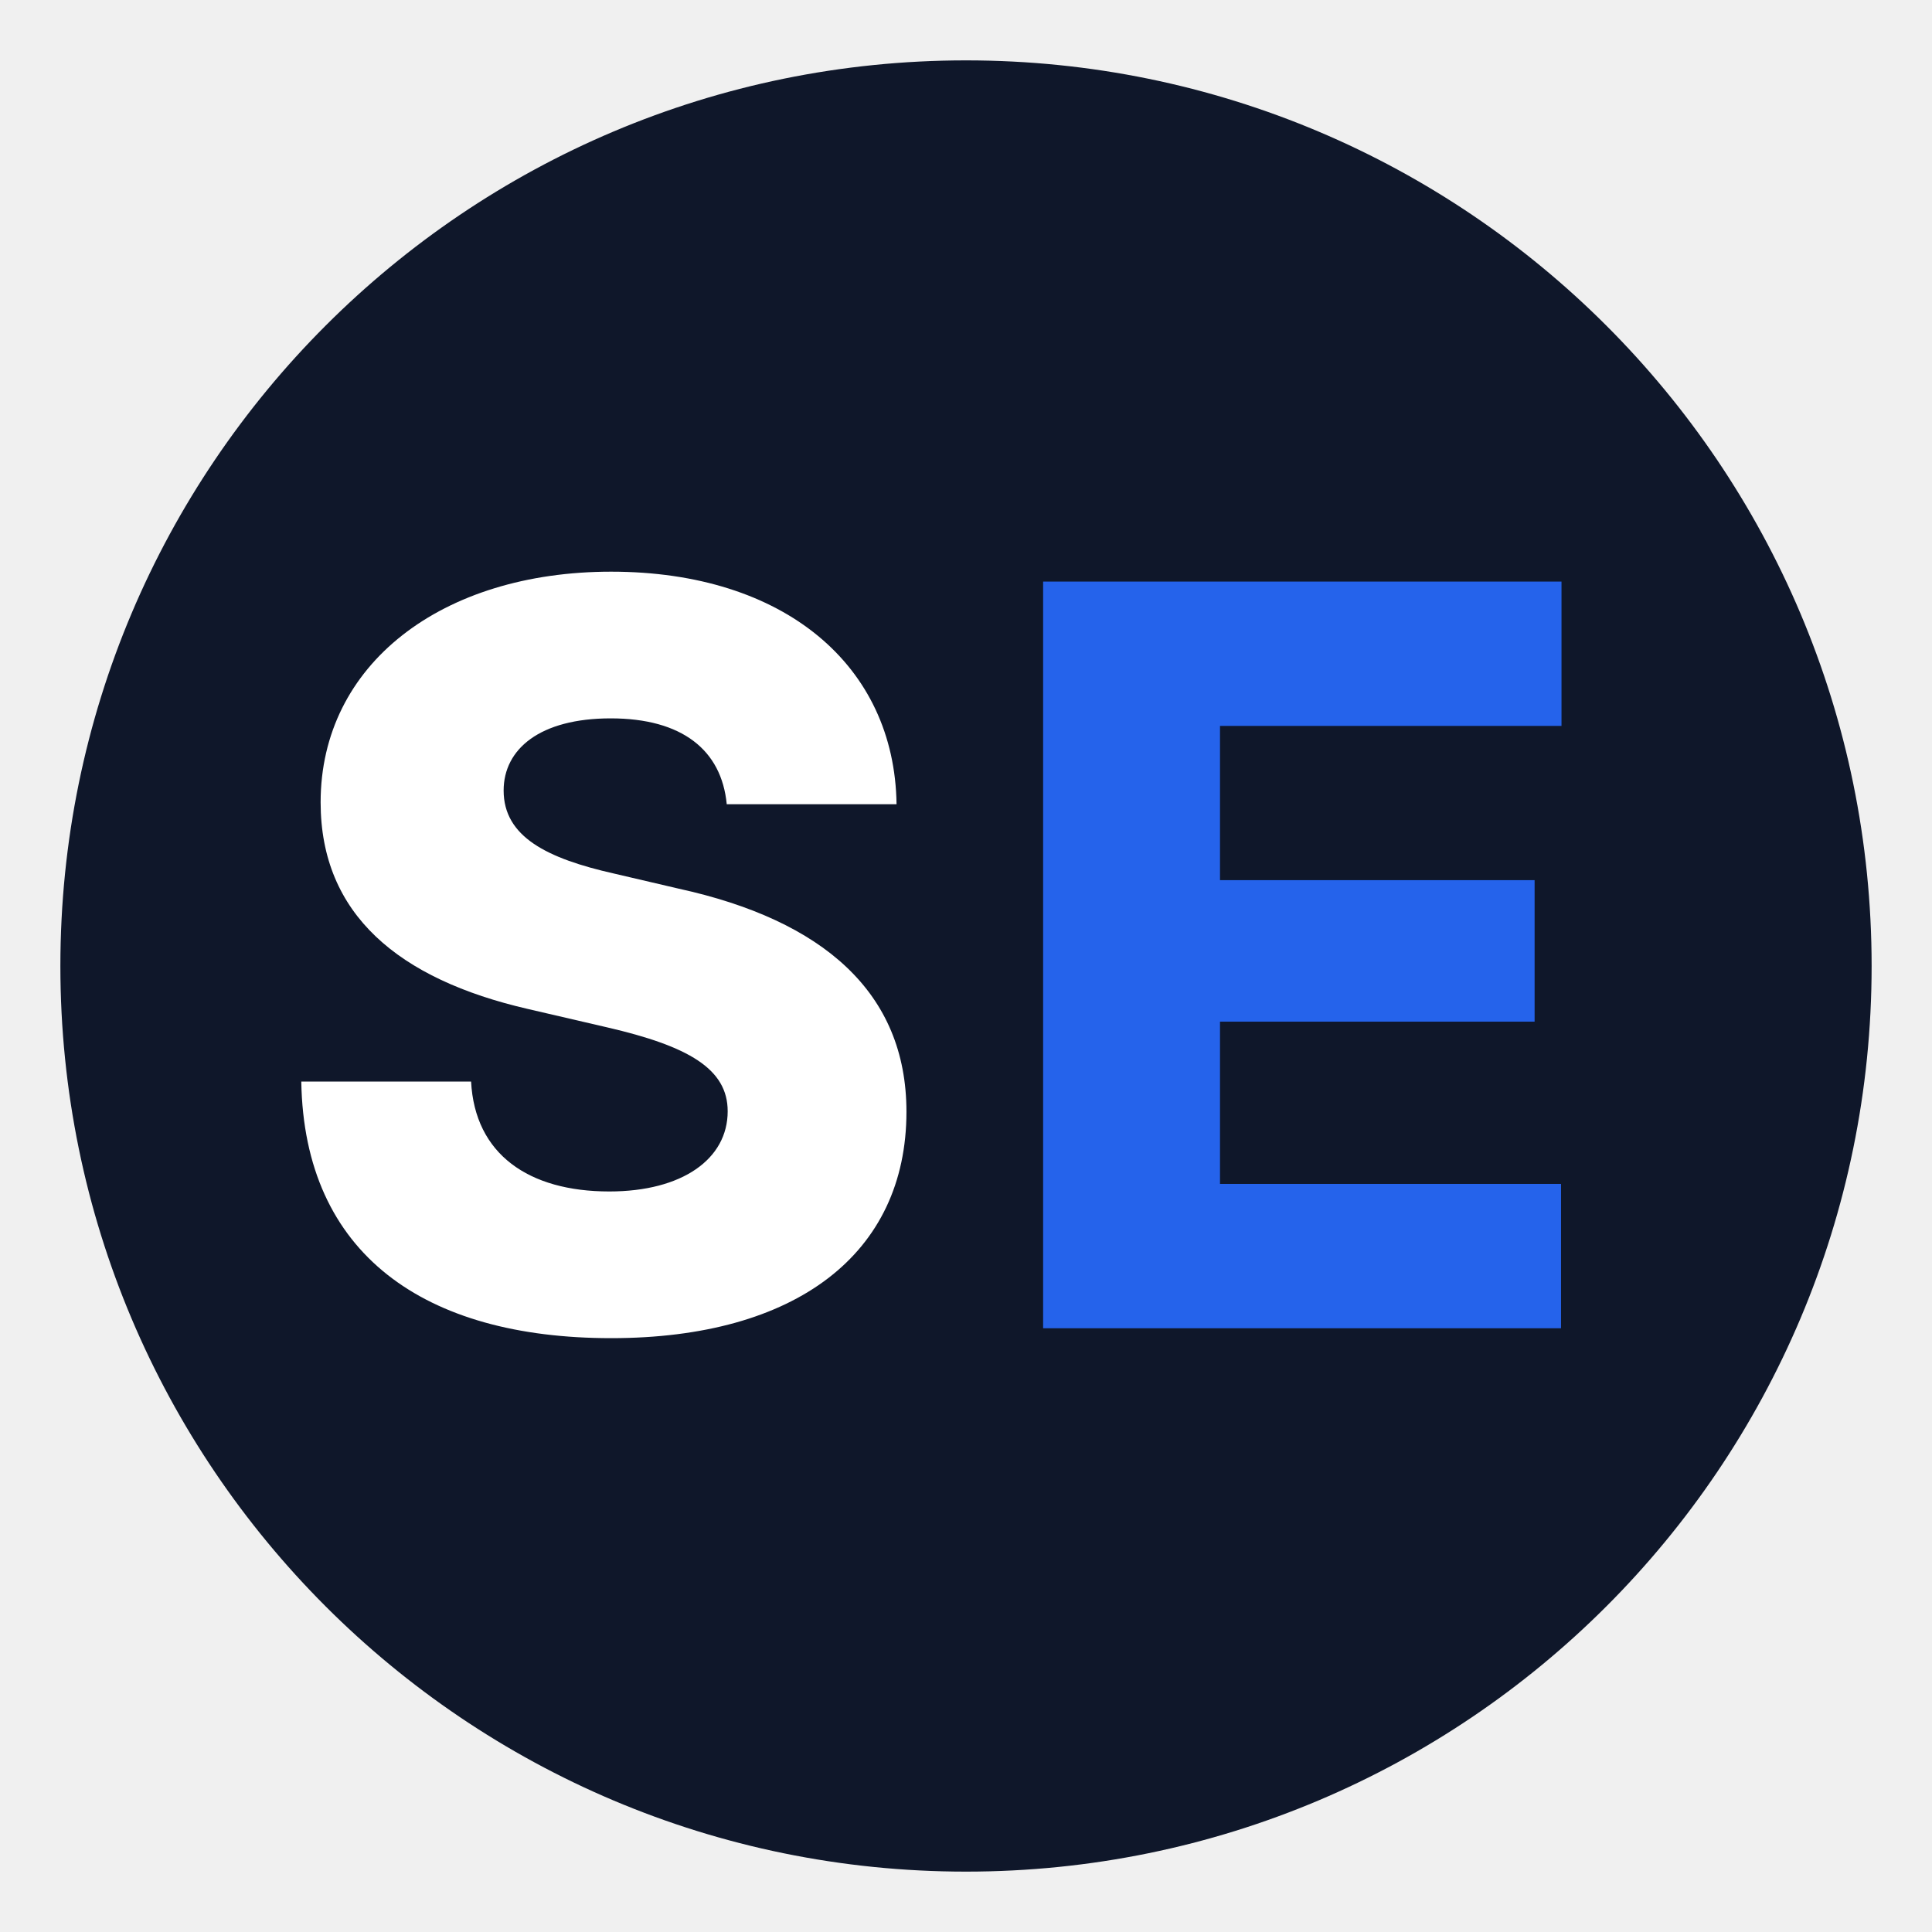
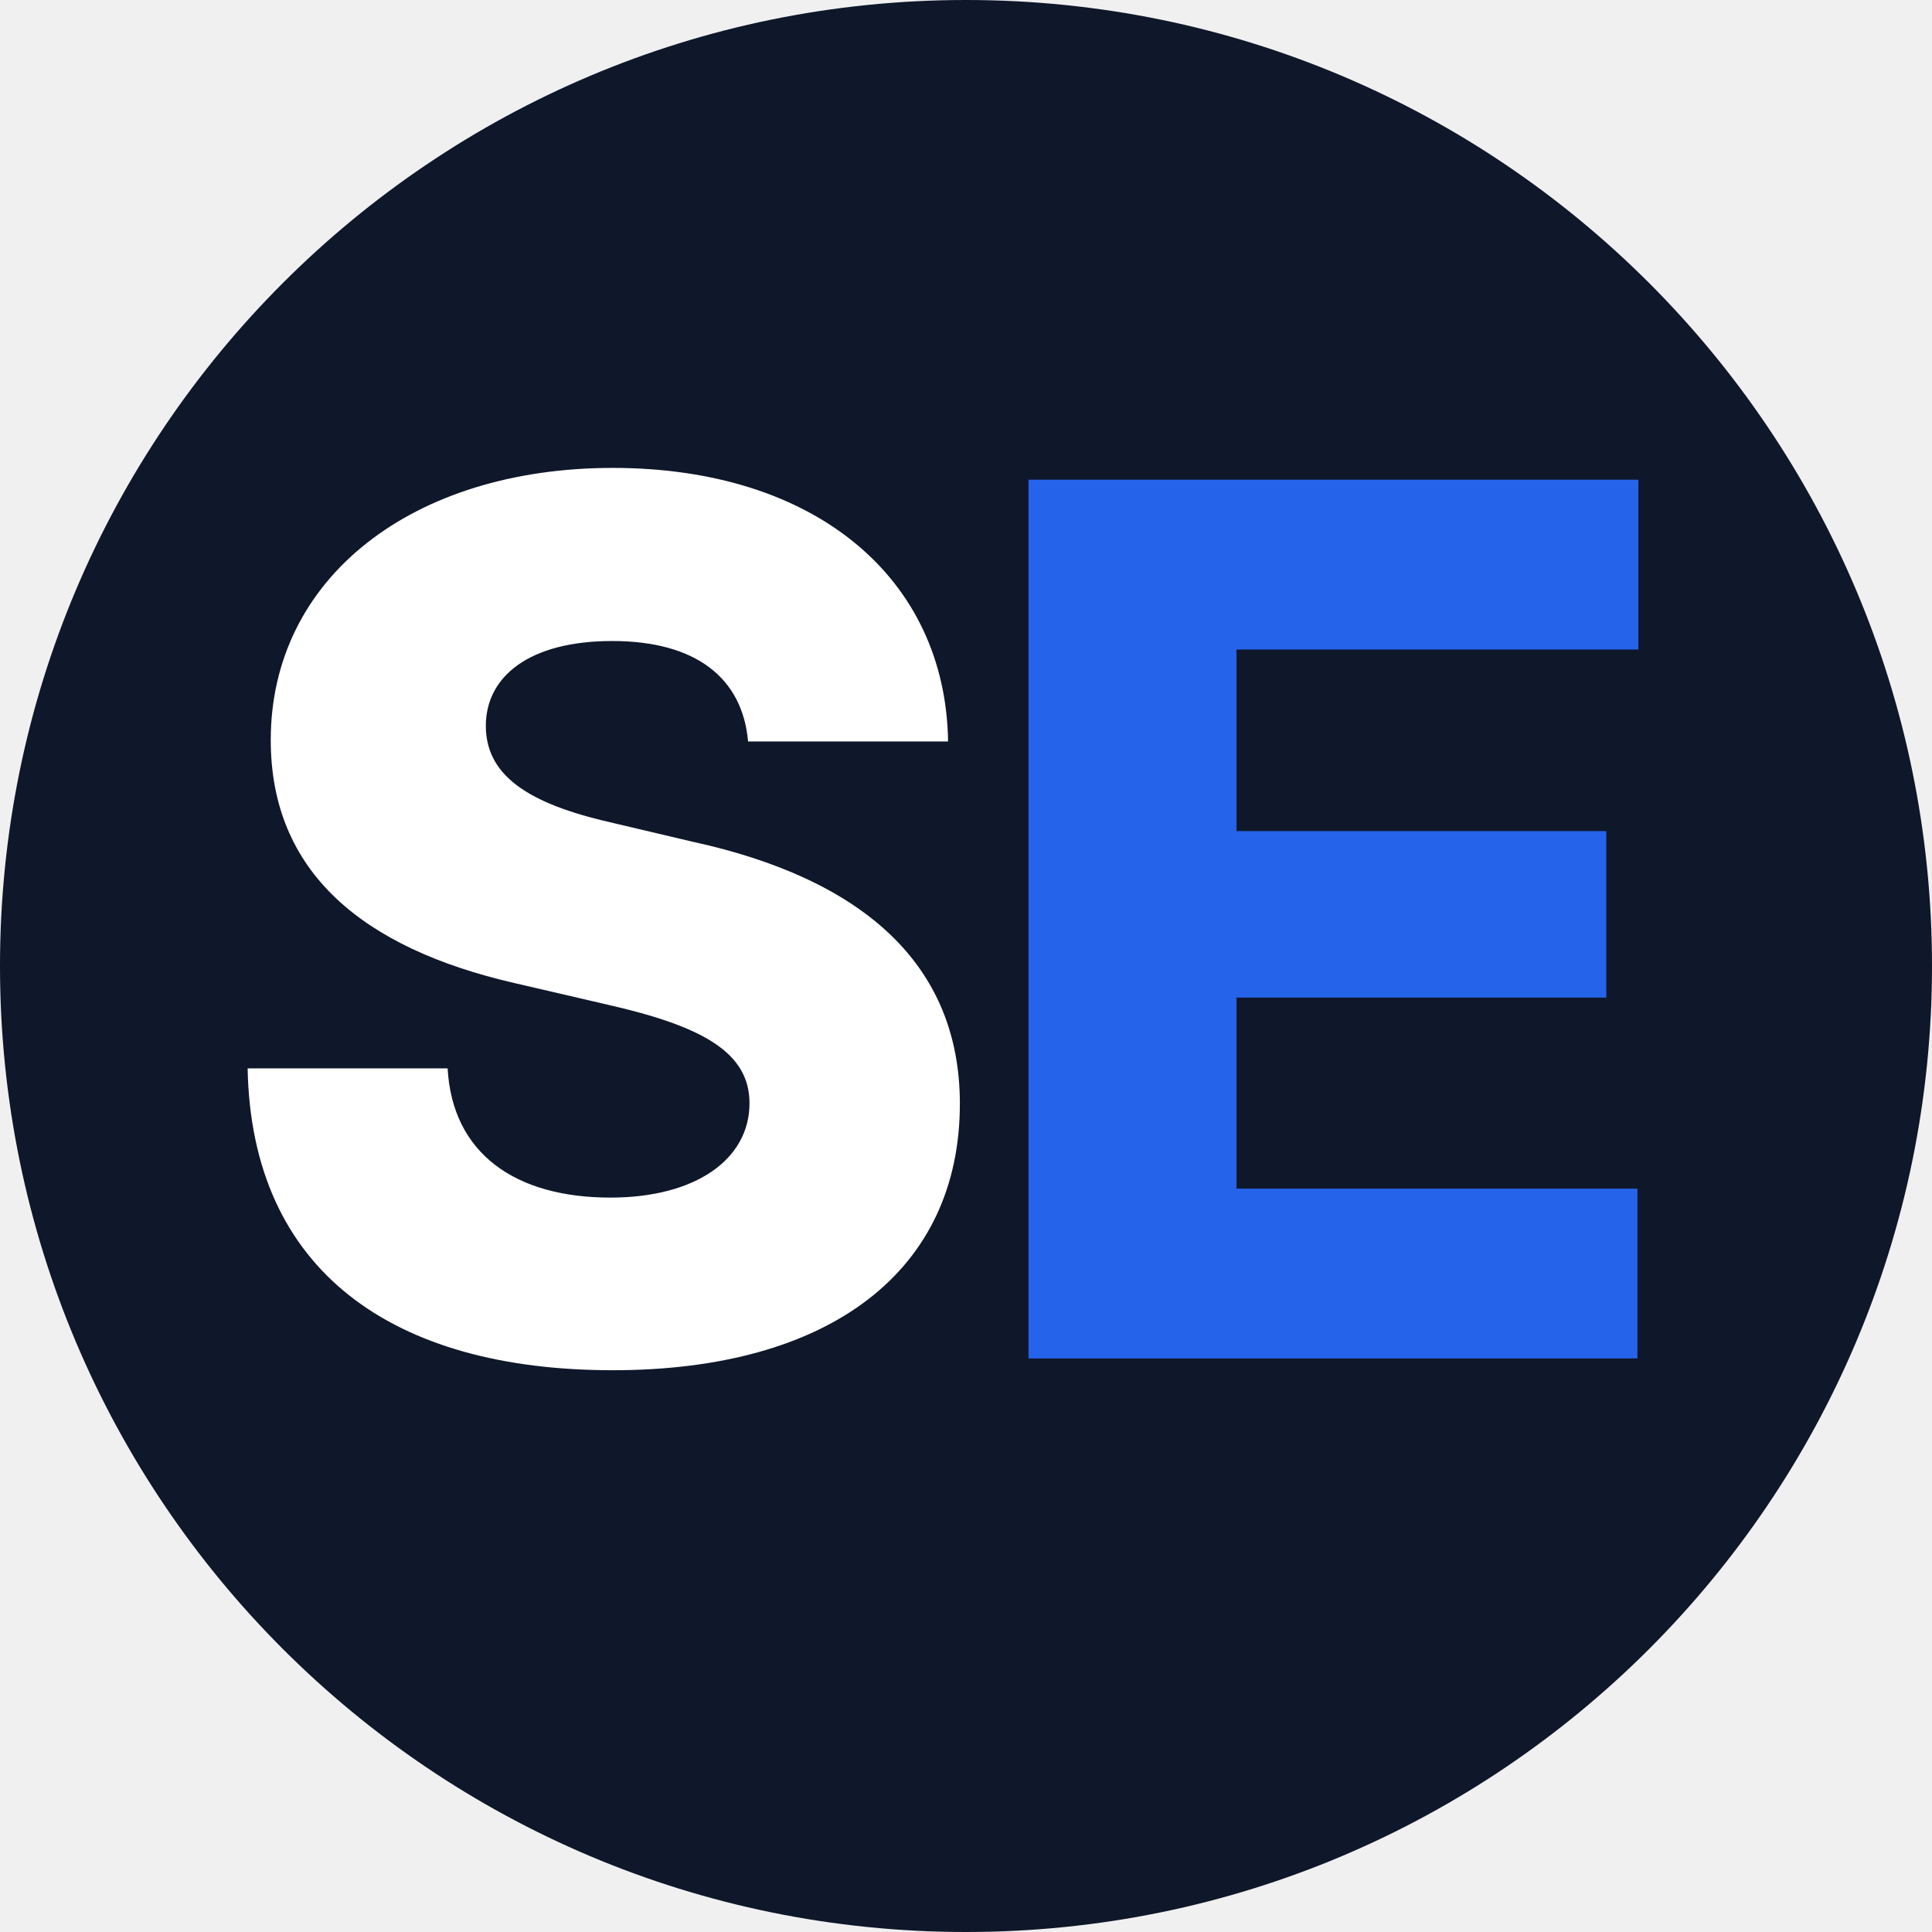
<svg xmlns="http://www.w3.org/2000/svg" width="64" height="64" viewBox="0 0 64 64">
-   <circle cx="32" cy="32" r="30" fill="#0F172A" />
-   <text x="20" y="44" font-family="'Inter', Arial, sans-serif" font-size="34" font-weight="800" fill="#FFFFFF" text-anchor="middle">S</text>
-   <text x="43" y="44" font-family="'Inter', Arial, sans-serif" font-size="34" font-weight="800" fill="#2563EB" text-anchor="middle">E</text>
+   <circle cx="32" cy="32" r="32" fill="#0F172A" />
+   <text x="20" y="45" font-family="'Inter', Arial, sans-serif" font-size="40" font-weight="800" fill="#FFFFFF" text-anchor="middle">S</text>
+   <text x="44" y="45" font-family="'Inter', Arial, sans-serif" font-size="40" font-weight="800" fill="#2563EB" text-anchor="middle">E</text>
</svg>
